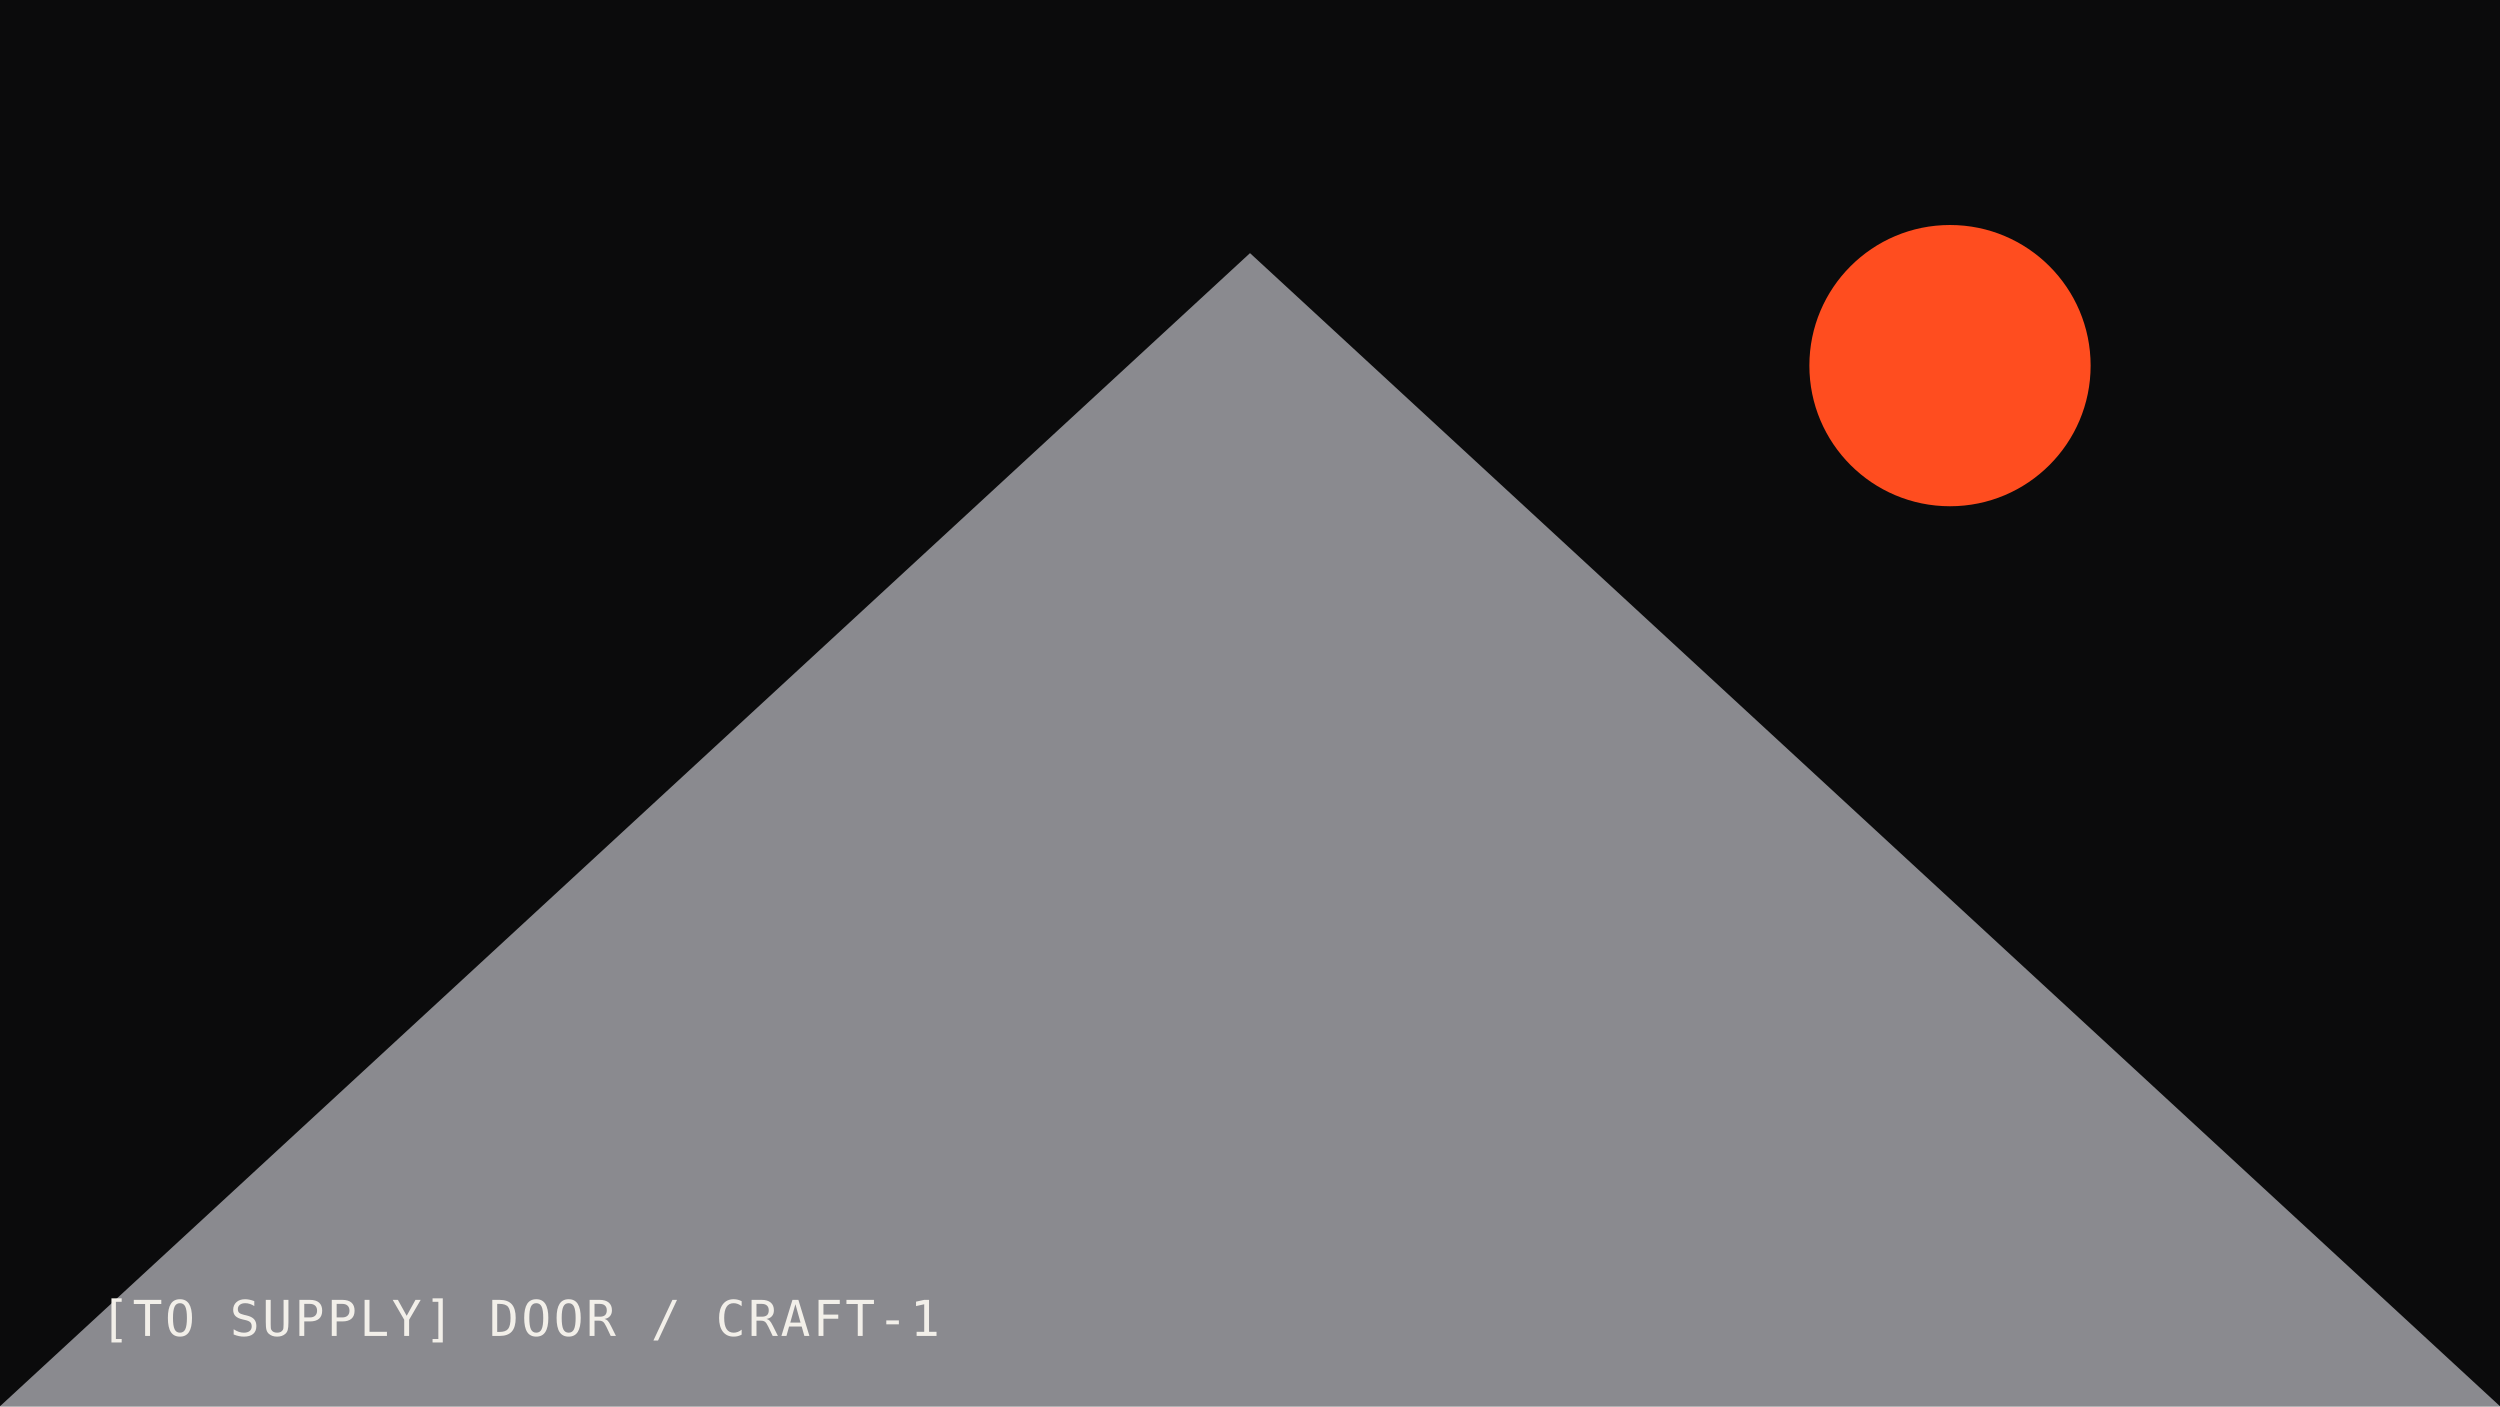
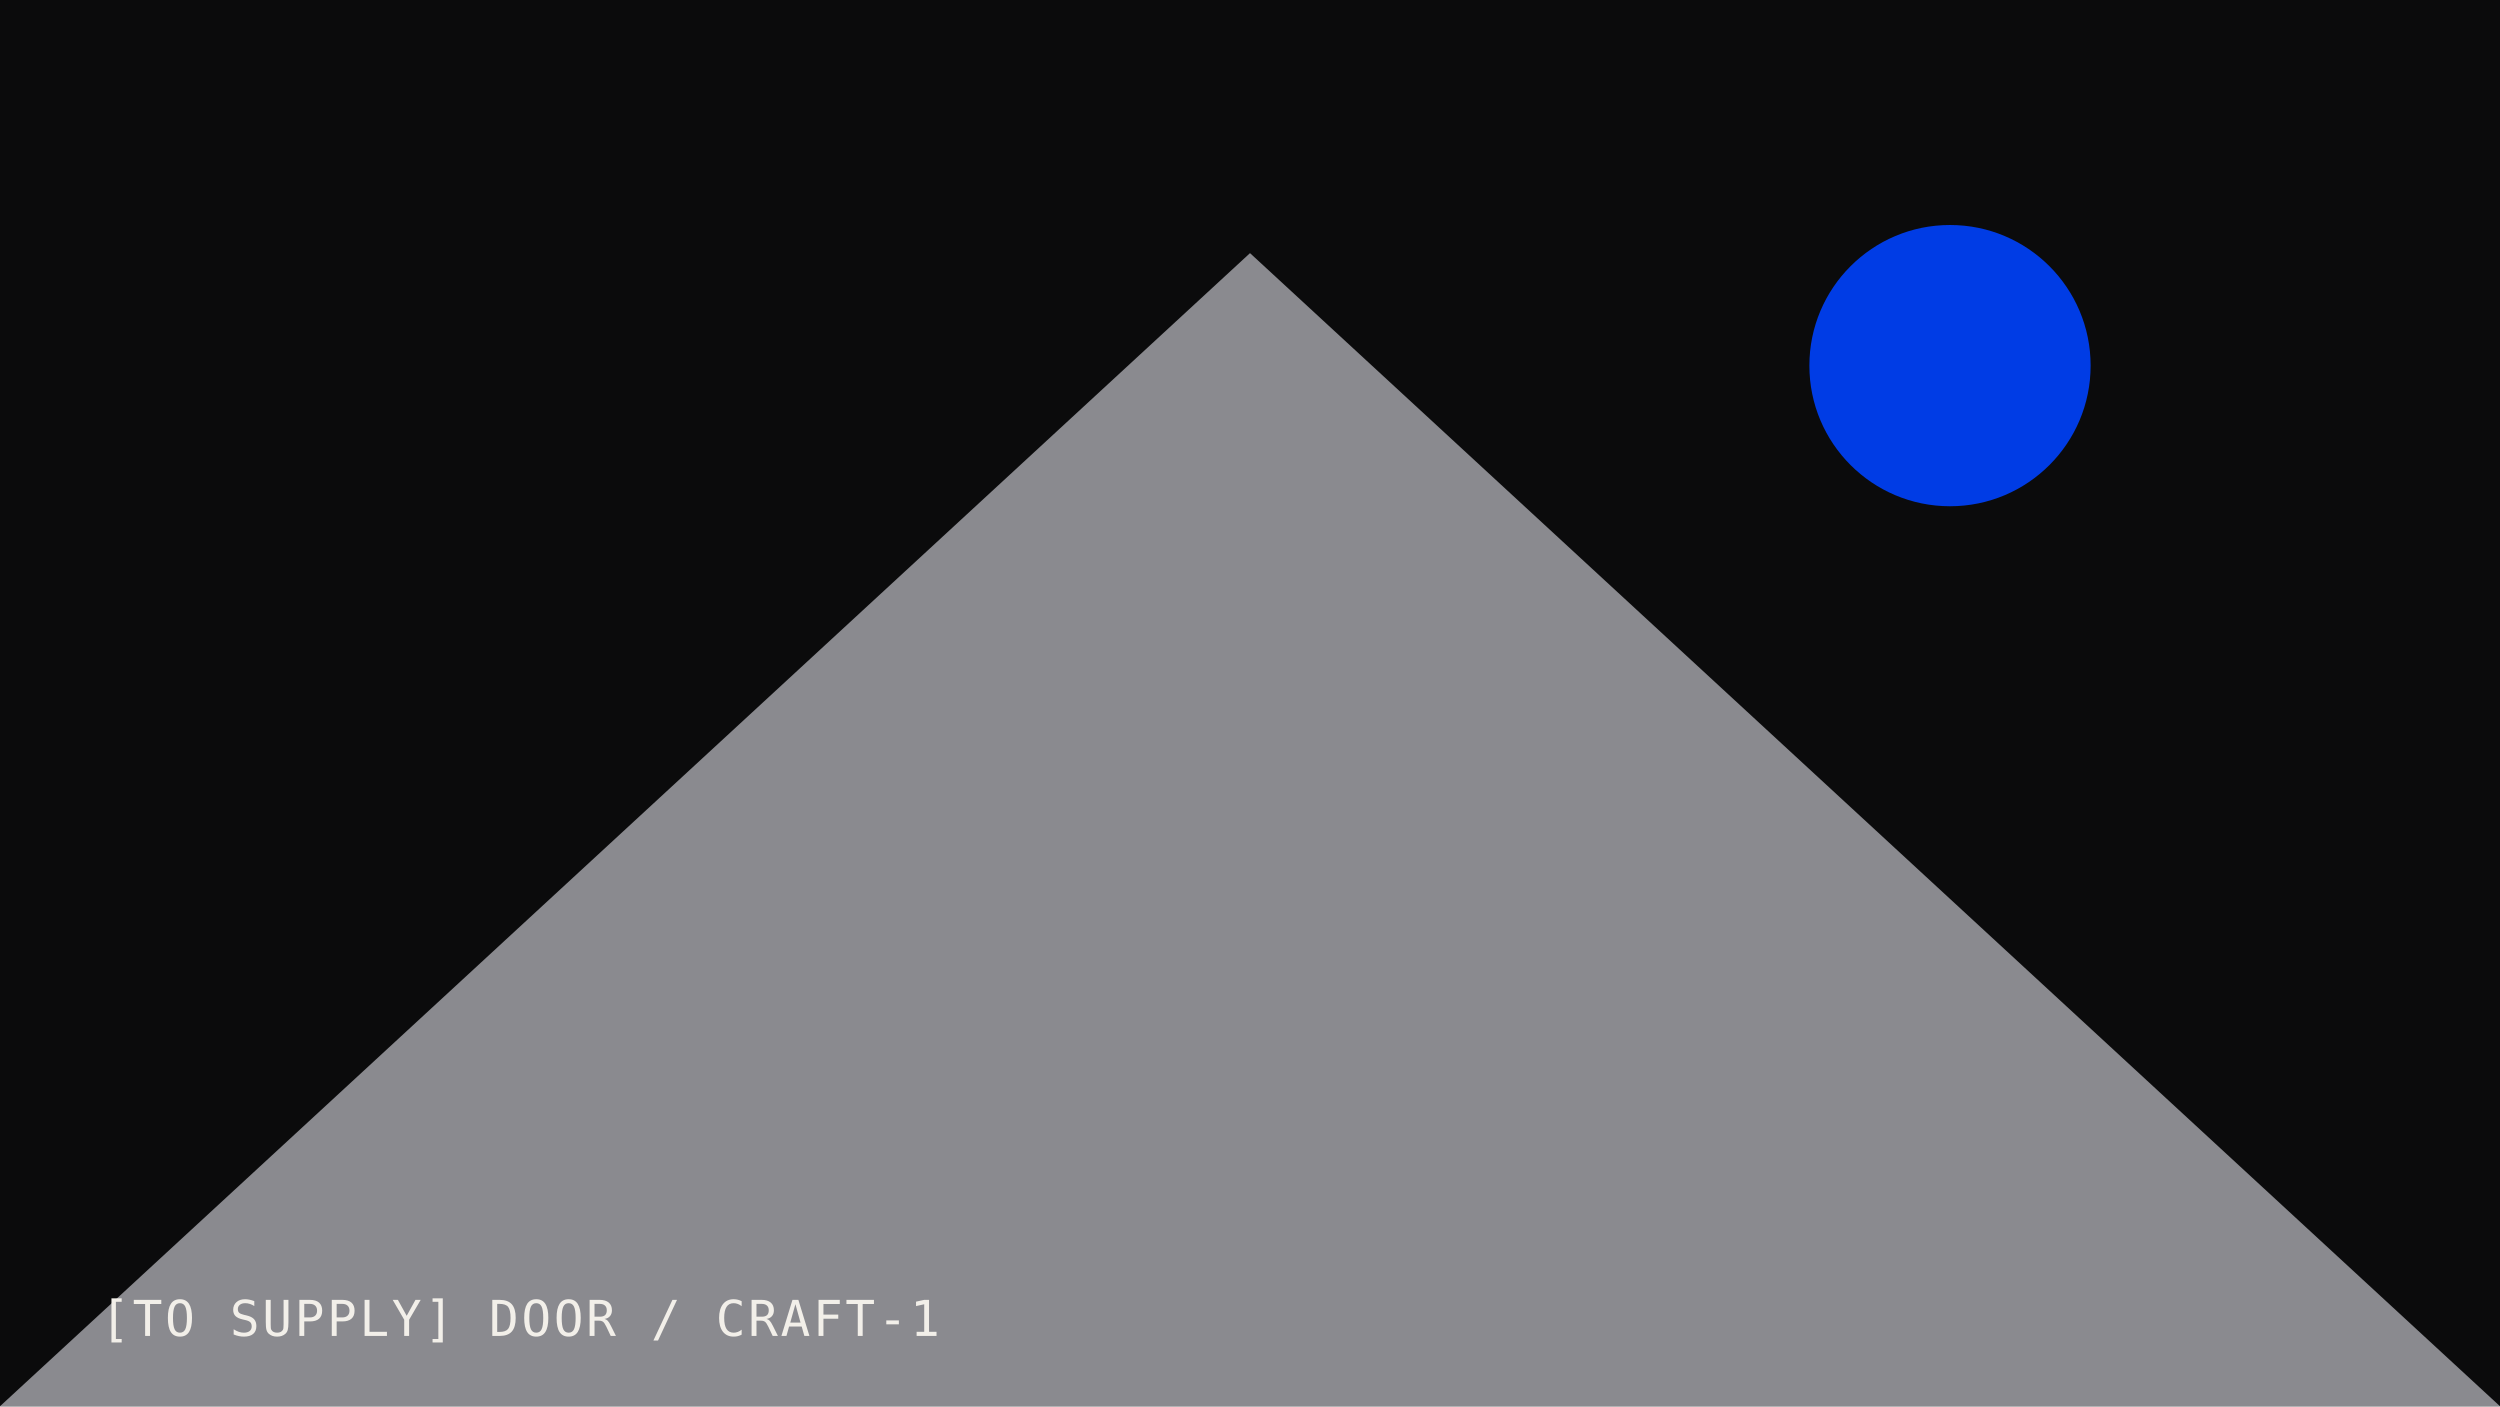
<svg xmlns="http://www.w3.org/2000/svg" viewBox="0 0 1920 1080" width="1920" height="1080">
  <rect width="1920" height="1080" fill="#0B0B0C" />
  <path d="M0 1080 L960 194.4 L1920 1080 Z" fill="#8A8A8F" />
-   <circle cx="1497.6" cy="280.8" r="108" fill="#FF4D1F" />
+   <circle cx="1497.6" cy="280.8" r="108" fill="#003CE5" />
  <text x="77" y="1026" fill="#F2EFE9" font-family="ui-monospace,monospace" font-size="38" letter-spacing="2">[TO SUPPLY] DOOR / CRAFT-1</text>
</svg>
